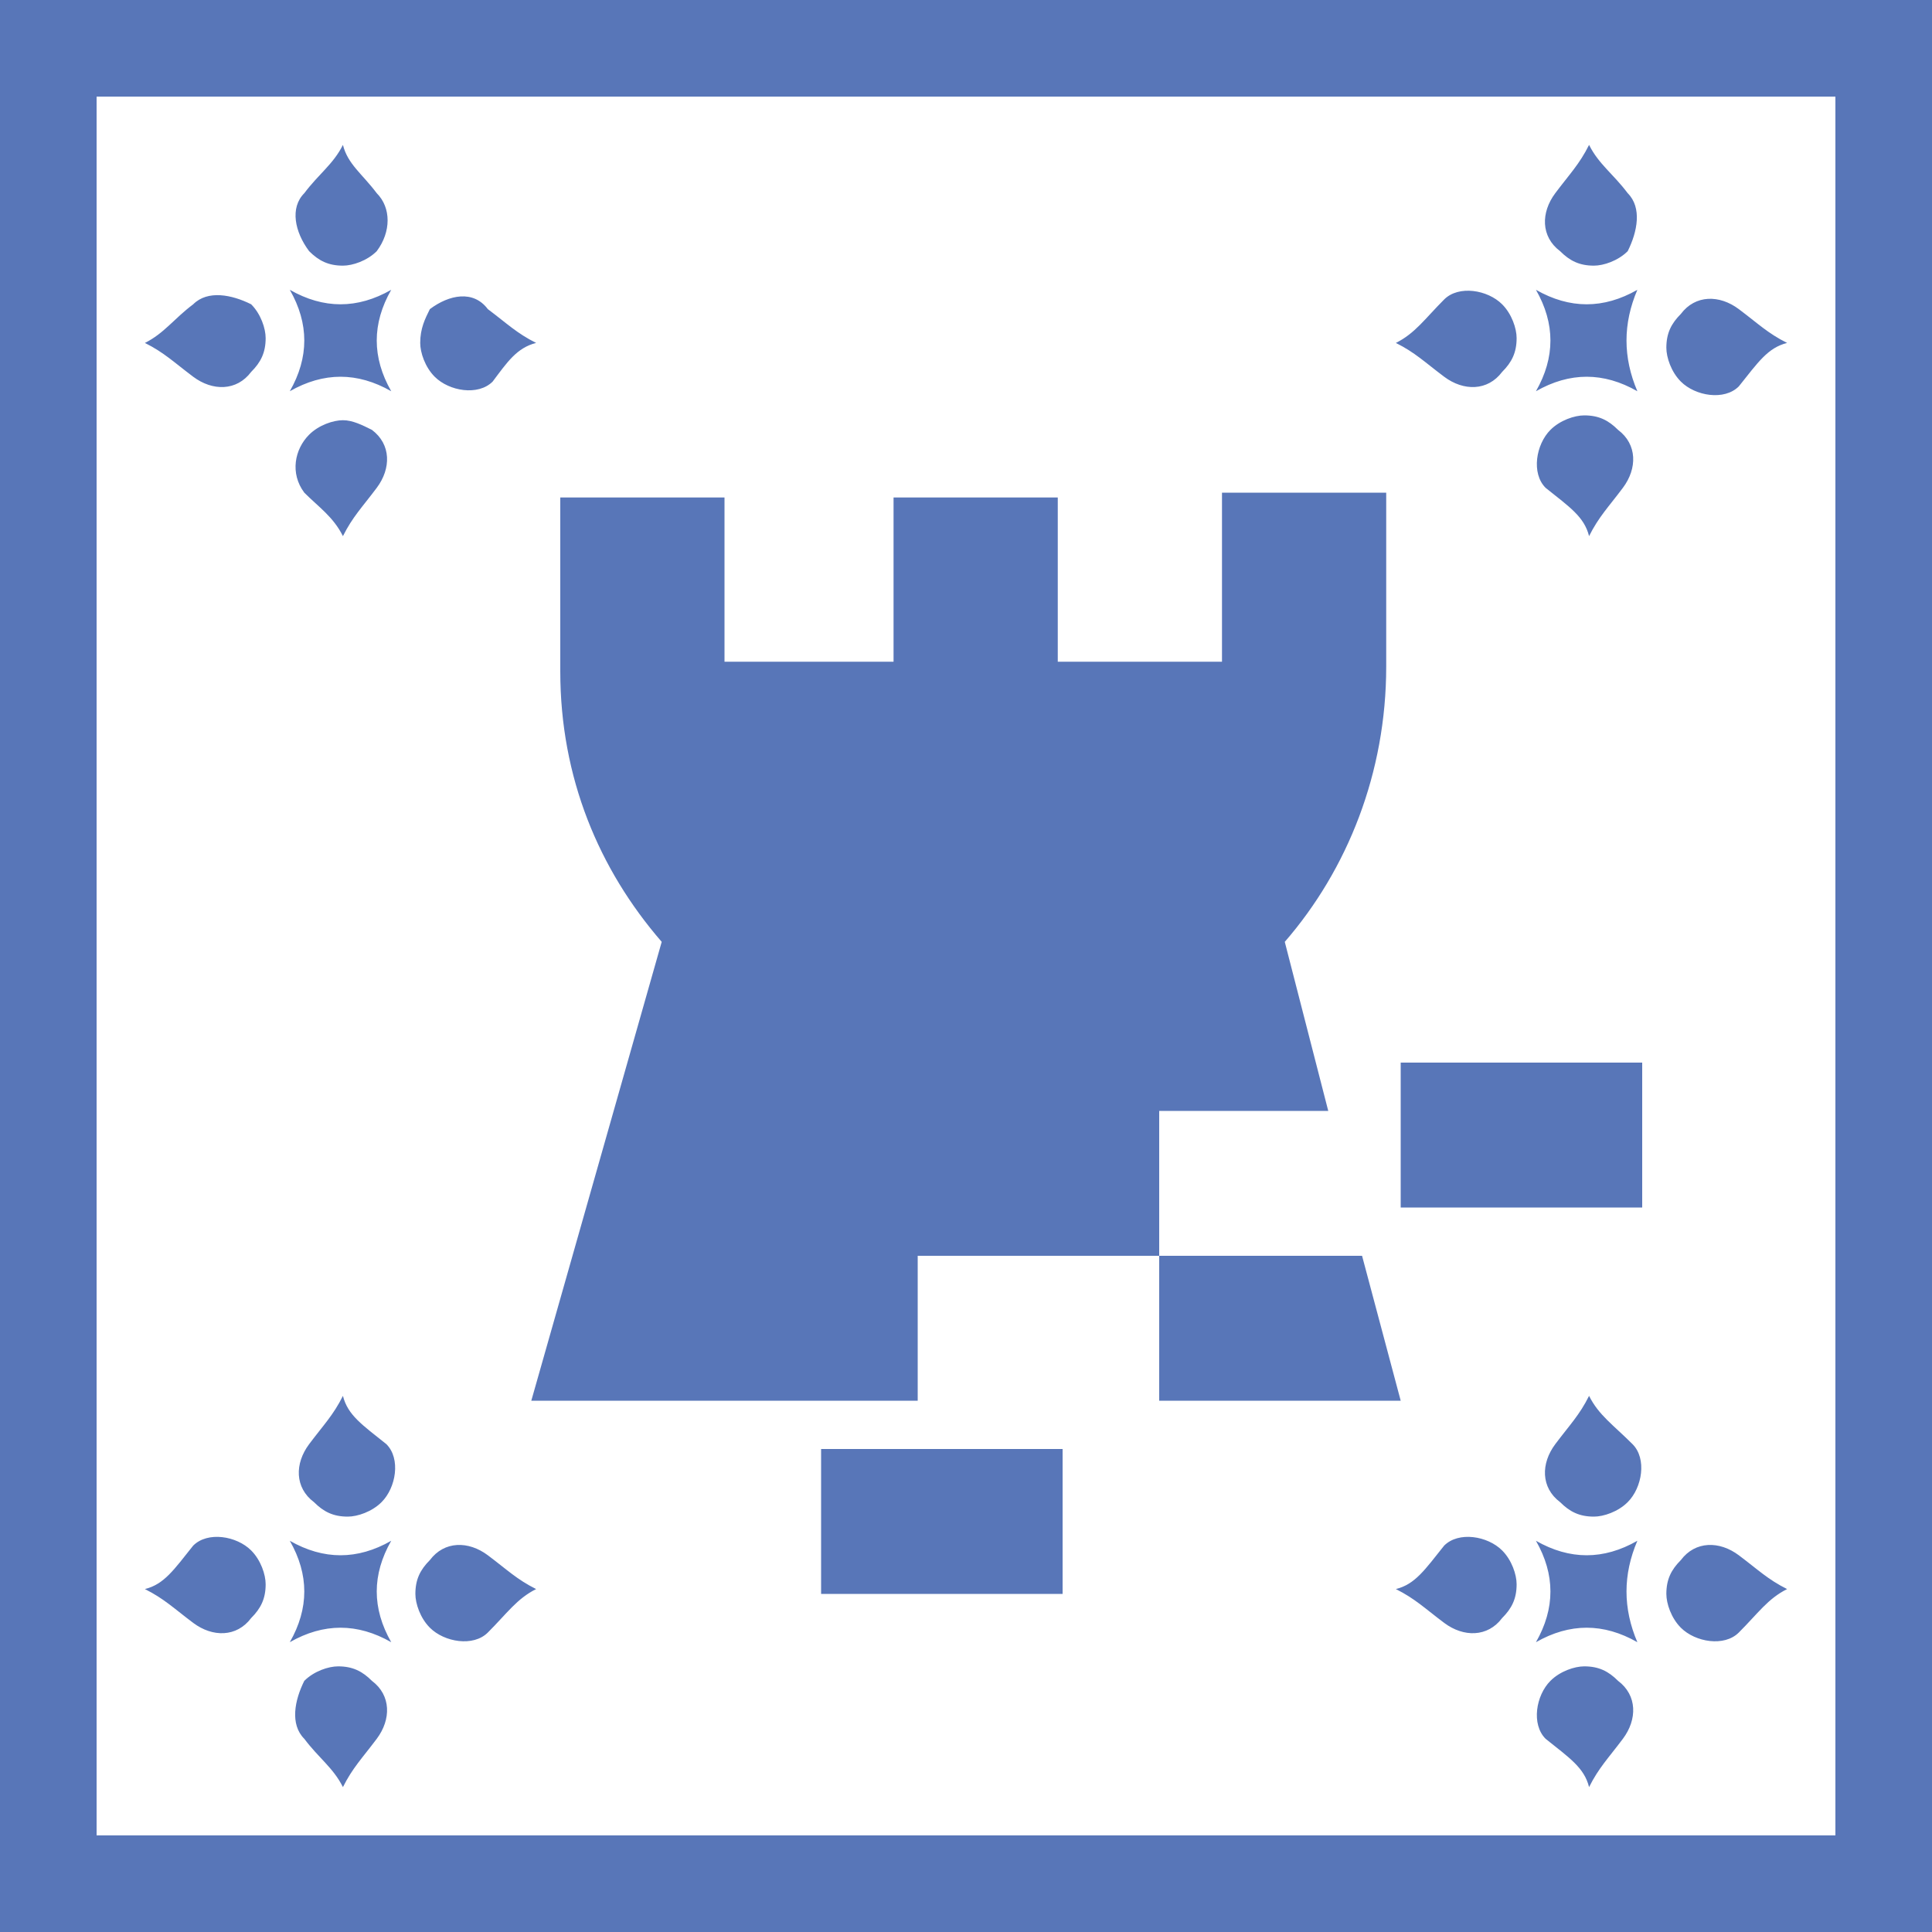
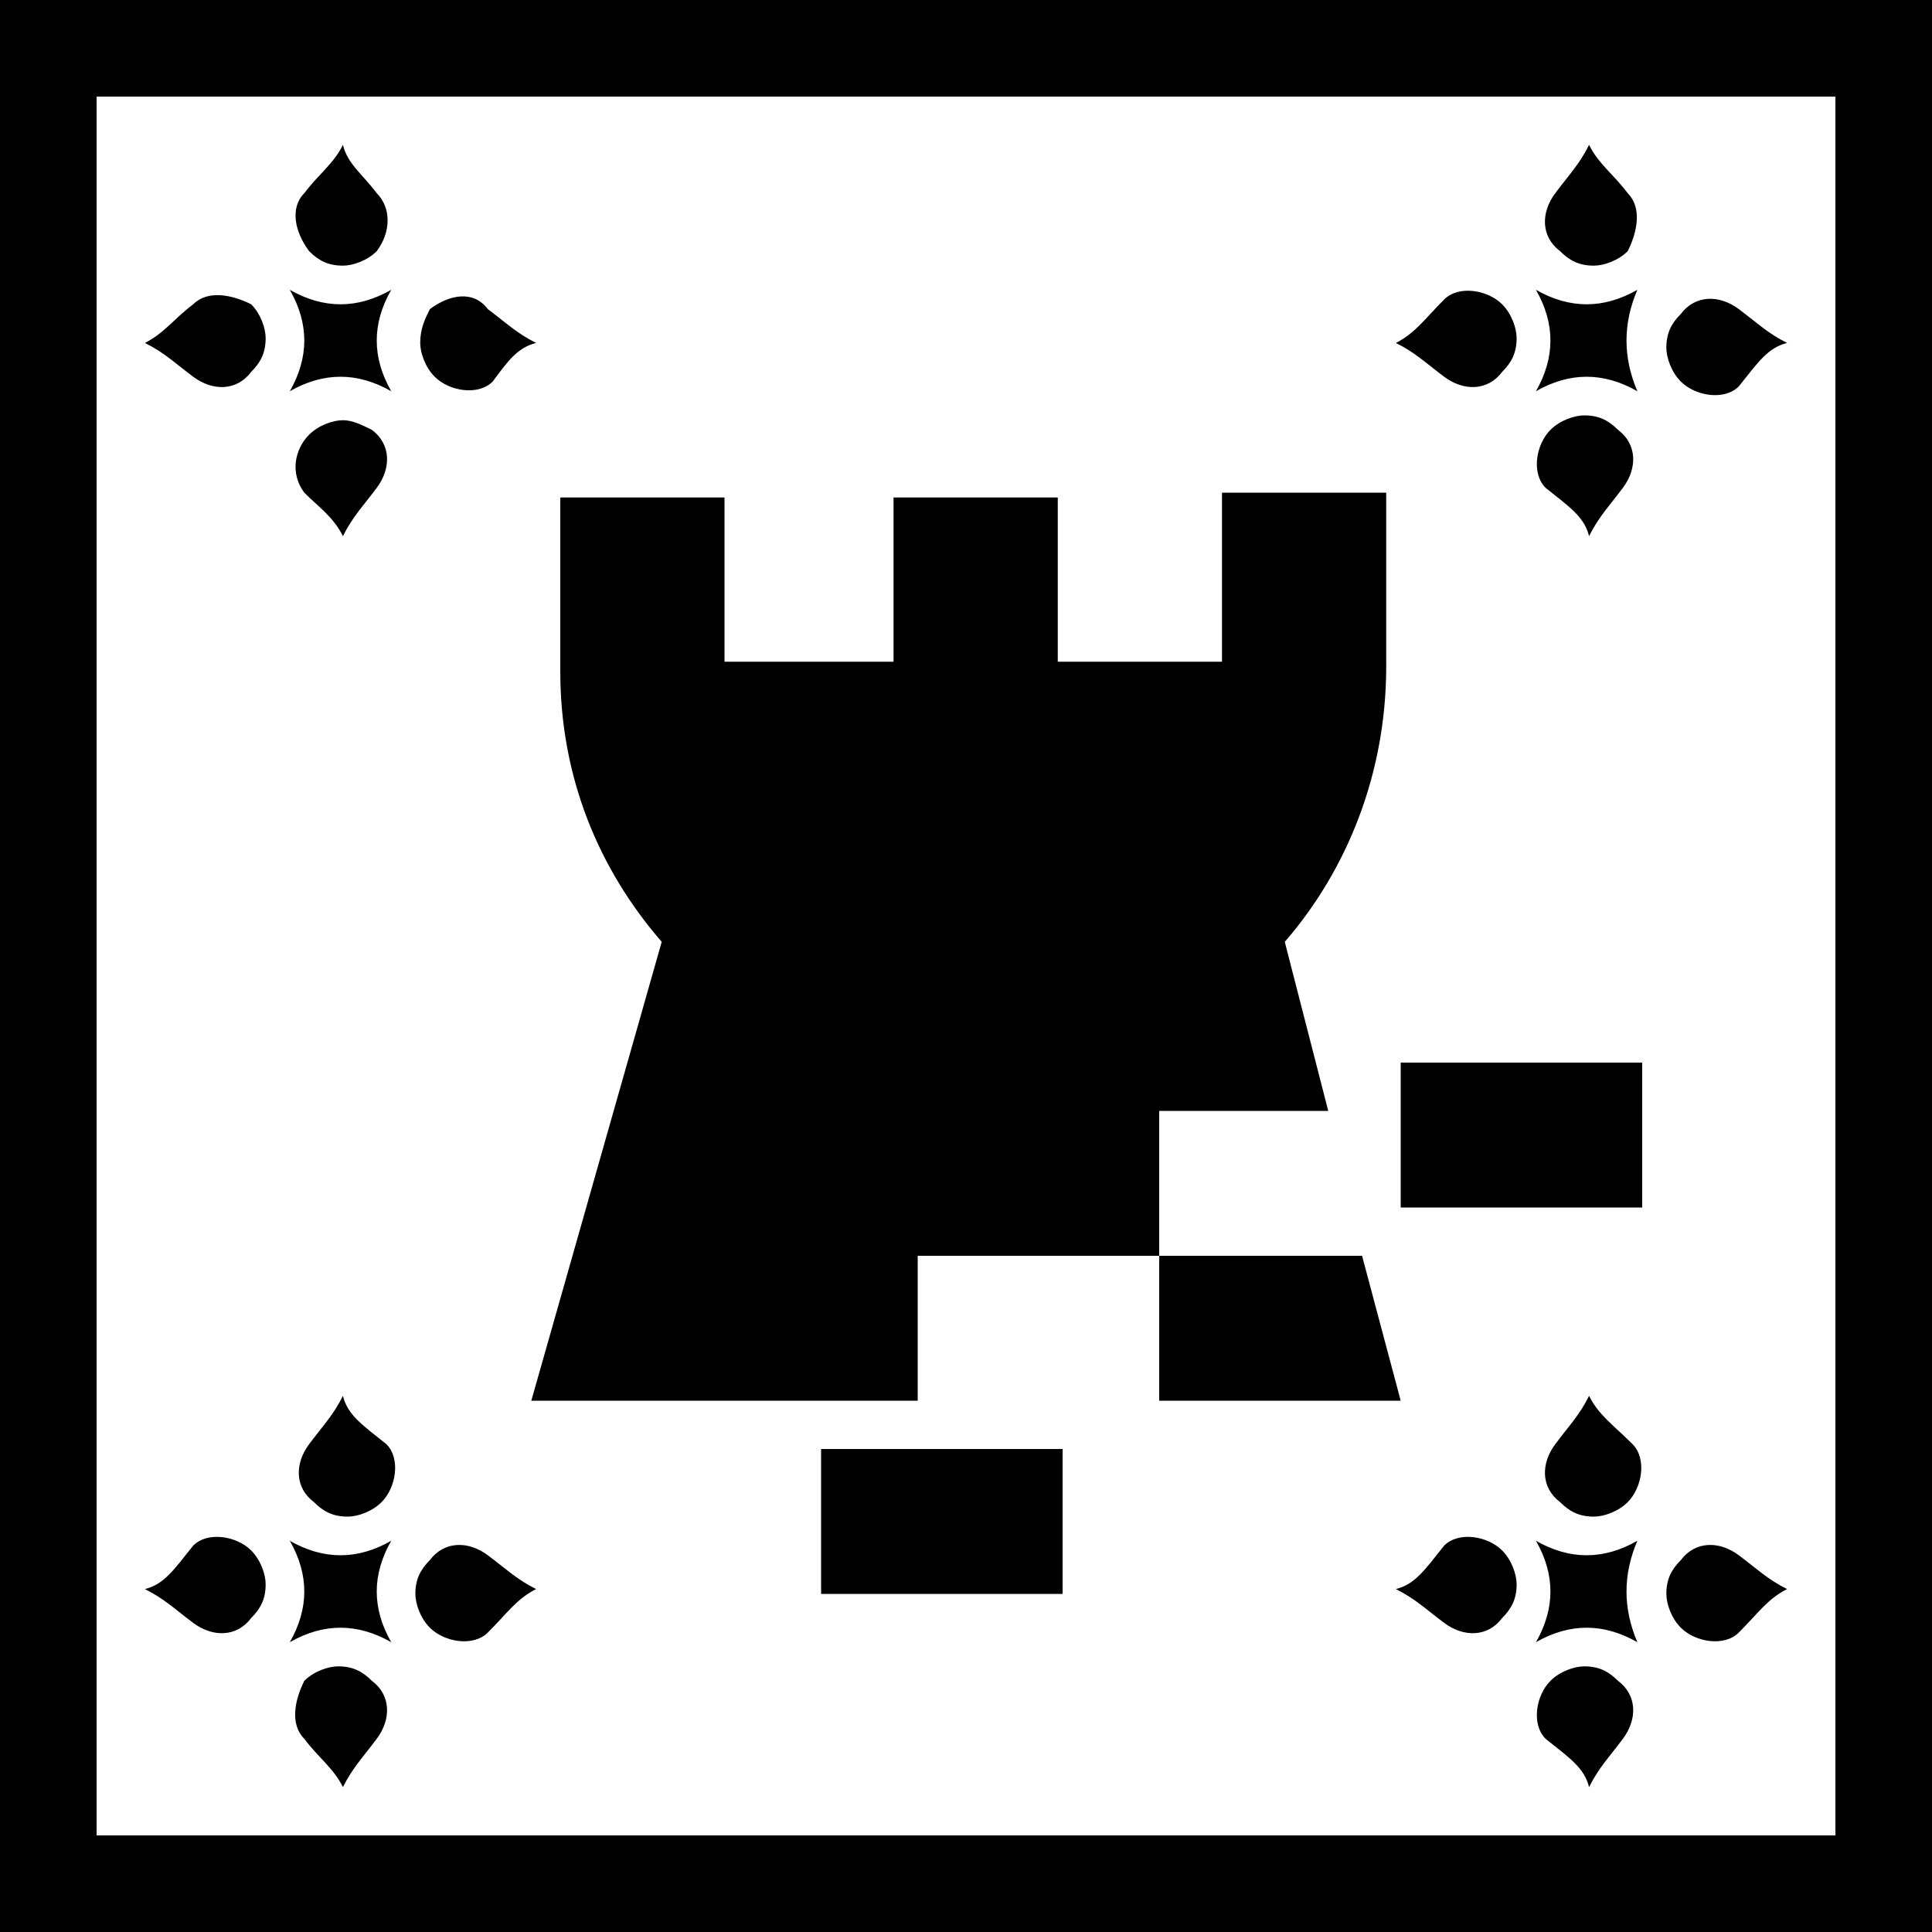
<svg xmlns="http://www.w3.org/2000/svg" version="1.1" id="Layer_1" x="0px" y="0px" width="40px" height="40px" viewBox="0 0 40 40" style="enable-background:new 0 0 40 40;" xml:space="preserve">
-   <style type="text/css">
- 	.st0{fill:#5876B8;}
- </style>
-   <path class="st0" d="M0,0v40h40V0H0z M38,38H2V2h36V38z M7.1,5.5c0.2,0,0.5-0.1,0.7-0.3c0.3-0.4,0.3-0.9,0-1.2  C7.5,3.6,7.2,3.4,7.1,3C6.9,3.4,6.6,3.6,6.3,4C6,4.3,6.1,4.8,6.4,5.2C6.6,5.4,6.8,5.5,7.1,5.5z M7.1,11.1c0.2-0.4,0.4-0.6,0.7-1  c0.3-0.4,0.3-0.9-0.1-1.2C7.5,8.8,7.3,8.7,7.1,8.7C6.9,8.7,6.6,8.8,6.4,9C6.1,9.3,6,9.8,6.3,10.2C6.6,10.5,6.9,10.7,7.1,11.1z   M5.2,7.7C5.4,7.5,5.5,7.3,5.5,7c0-0.2-0.1-0.5-0.3-0.7C4.8,6.1,4.3,6,4,6.3C3.6,6.6,3.4,6.9,3,7.1c0.4,0.2,0.6,0.4,1,0.7  S4.9,8.1,5.2,7.7z M8.1,8.1C7.7,7.4,7.7,6.7,8.1,6C7.4,6.4,6.7,6.4,6,6c0.4,0.7,0.4,1.4,0,2.1C6.7,7.7,7.4,7.7,8.1,8.1z M10.2,7.9  c0.3-0.4,0.5-0.7,0.9-0.8c-0.4-0.2-0.6-0.4-1-0.7C9.8,6,9.3,6.1,8.9,6.4C8.8,6.6,8.7,6.8,8.7,7.1c0,0.2,0.1,0.5,0.3,0.7  C9.3,8.1,9.9,8.2,10.2,7.9z M33,5.5c0.2,0,0.5-0.1,0.7-0.3c0.2-0.4,0.3-0.9,0-1.2c-0.3-0.4-0.6-0.6-0.8-1c-0.2,0.4-0.4,0.6-0.7,1  s-0.3,0.9,0.1,1.2C32.5,5.4,32.7,5.5,33,5.5z M32.9,11.1c0.2-0.4,0.4-0.6,0.7-1c0.3-0.4,0.3-0.9-0.1-1.2c-0.2-0.2-0.4-0.3-0.7-0.3  c-0.2,0-0.5,0.1-0.7,0.3c-0.3,0.3-0.4,0.9-0.1,1.2C32.5,10.5,32.8,10.7,32.9,11.1z M31.1,7.7c0.2-0.2,0.3-0.4,0.3-0.7  c0-0.2-0.1-0.5-0.3-0.7c-0.3-0.3-0.9-0.4-1.2-0.1c-0.4,0.4-0.6,0.7-1,0.9c0.4,0.2,0.6,0.4,1,0.7C30.3,8.1,30.8,8.1,31.1,7.7z   M33.9,8.1c-0.3-0.7-0.3-1.4,0-2.1c-0.7,0.4-1.4,0.4-2.1,0c0.4,0.7,0.4,1.4,0,2.1C32.5,7.7,33.2,7.7,33.9,8.1z M36,8  c0.4-0.5,0.6-0.8,1-0.9c-0.4-0.2-0.6-0.4-1-0.7c-0.4-0.3-0.9-0.3-1.2,0.1c-0.2,0.2-0.3,0.4-0.3,0.7c0,0.2,0.1,0.5,0.3,0.7  C35.1,8.2,35.7,8.3,36,8z M7.2,31.4c0.2,0,0.5-0.1,0.7-0.3c0.3-0.3,0.4-0.9,0.1-1.2c-0.5-0.4-0.8-0.6-0.9-1c-0.2,0.4-0.4,0.6-0.7,1  c-0.3,0.4-0.3,0.9,0.1,1.2C6.7,31.3,6.9,31.4,7.2,31.4z M7,34.5c-0.2,0-0.5,0.1-0.7,0.3c-0.2,0.4-0.3,0.9,0,1.2  c0.3,0.4,0.6,0.6,0.8,1c0.2-0.4,0.4-0.6,0.7-1s0.3-0.9-0.1-1.2C7.5,34.6,7.3,34.5,7,34.5z M5.2,33.5c0.2-0.2,0.3-0.4,0.3-0.7  c0-0.2-0.1-0.5-0.3-0.7C4.9,31.8,4.3,31.7,4,32c-0.4,0.5-0.6,0.8-1,0.9c0.4,0.2,0.6,0.4,1,0.7C4.4,33.9,4.9,33.9,5.2,33.5z M8.1,34  c-0.4-0.7-0.4-1.4,0-2.1c-0.7,0.4-1.4,0.4-2.1,0c0.4,0.7,0.4,1.4,0,2.1C6.7,33.6,7.4,33.6,8.1,34z M10.1,33.8c0.4-0.4,0.6-0.7,1-0.9  c-0.4-0.2-0.6-0.4-1-0.7c-0.4-0.3-0.9-0.3-1.2,0.1c-0.2,0.2-0.3,0.4-0.3,0.7c0,0.2,0.1,0.5,0.3,0.7C9.2,34,9.8,34.1,10.1,33.8z   M32.9,28.9c-0.2,0.4-0.4,0.6-0.7,1c-0.3,0.4-0.3,0.9,0.1,1.2c0.2,0.2,0.4,0.3,0.7,0.3c0.2,0,0.5-0.1,0.7-0.3  c0.3-0.3,0.4-0.9,0.1-1.2C33.4,29.5,33.1,29.3,32.9,28.9z M32.8,34.5c-0.2,0-0.5,0.1-0.7,0.3c-0.3,0.3-0.4,0.9-0.1,1.2  c0.5,0.4,0.8,0.6,0.9,1c0.2-0.4,0.4-0.6,0.7-1c0.3-0.4,0.3-0.9-0.1-1.2C33.3,34.6,33.1,34.5,32.8,34.5z M29.9,32  c-0.4,0.5-0.6,0.8-1,0.9c0.4,0.2,0.6,0.4,1,0.7c0.4,0.3,0.9,0.3,1.2-0.1c0.2-0.2,0.3-0.4,0.3-0.7c0-0.2-0.1-0.5-0.3-0.7  C30.8,31.8,30.2,31.7,29.9,32z M31.8,31.9c0.4,0.7,0.4,1.4,0,2.1c0.7-0.4,1.4-0.4,2.1,0c-0.3-0.7-0.3-1.4,0-2.1  C33.2,32.3,32.5,32.3,31.8,31.9z M36,33.8c0.4-0.4,0.6-0.7,1-0.9c-0.4-0.2-0.6-0.4-1-0.7s-0.9-0.3-1.2,0.1c-0.2,0.2-0.3,0.4-0.3,0.7  c0,0.2,0.1,0.5,0.3,0.7C35.1,34,35.7,34.1,36,33.8z M29,29l-0.8-3H24v3H29z M11,29h8v-3h5v-3h3.5l-0.9-3.5c1.3-1.5,2.1-3.5,2.1-5.7  v-3.6h-3.4v3.5h-3.4v-3.4h-3.4v3.4H15v-3.4h-3.4v3.6c0,2.2,0.8,4.1,2.1,5.6L11,29z M29,25h5v-3h-5V25z M17,33h5v-3h-5V33z" />
+   <path d="M0,0v40h40V0H0z M38,38H2V2h36V38z M7.1,5.5c0.2,0,0.5-0.1,0.7-0.3c0.3-0.4,0.3-0.9,0-1.2  C7.5,3.6,7.2,3.4,7.1,3C6.9,3.4,6.6,3.6,6.3,4C6,4.3,6.1,4.8,6.4,5.2C6.6,5.4,6.8,5.5,7.1,5.5z M7.1,11.1c0.2-0.4,0.4-0.6,0.7-1  c0.3-0.4,0.3-0.9-0.1-1.2C7.5,8.8,7.3,8.7,7.1,8.7C6.9,8.7,6.6,8.8,6.4,9C6.1,9.3,6,9.8,6.3,10.2C6.6,10.5,6.9,10.7,7.1,11.1z   M5.2,7.7C5.4,7.5,5.5,7.3,5.5,7c0-0.2-0.1-0.5-0.3-0.7C4.8,6.1,4.3,6,4,6.3C3.6,6.6,3.4,6.9,3,7.1c0.4,0.2,0.6,0.4,1,0.7  S4.9,8.1,5.2,7.7z M8.1,8.1C7.7,7.4,7.7,6.7,8.1,6C7.4,6.4,6.7,6.4,6,6c0.4,0.7,0.4,1.4,0,2.1C6.7,7.7,7.4,7.7,8.1,8.1z M10.2,7.9  c0.3-0.4,0.5-0.7,0.9-0.8c-0.4-0.2-0.6-0.4-1-0.7C9.8,6,9.3,6.1,8.9,6.4C8.8,6.6,8.7,6.8,8.7,7.1c0,0.2,0.1,0.5,0.3,0.7  C9.3,8.1,9.9,8.2,10.2,7.9z M33,5.5c0.2,0,0.5-0.1,0.7-0.3c0.2-0.4,0.3-0.9,0-1.2c-0.3-0.4-0.6-0.6-0.8-1c-0.2,0.4-0.4,0.6-0.7,1  s-0.3,0.9,0.1,1.2C32.5,5.4,32.7,5.5,33,5.5z M32.9,11.1c0.2-0.4,0.4-0.6,0.7-1c0.3-0.4,0.3-0.9-0.1-1.2c-0.2-0.2-0.4-0.3-0.7-0.3  c-0.2,0-0.5,0.1-0.7,0.3c-0.3,0.3-0.4,0.9-0.1,1.2C32.5,10.5,32.8,10.7,32.9,11.1z M31.1,7.7c0.2-0.2,0.3-0.4,0.3-0.7  c0-0.2-0.1-0.5-0.3-0.7c-0.3-0.3-0.9-0.4-1.2-0.1c-0.4,0.4-0.6,0.7-1,0.9c0.4,0.2,0.6,0.4,1,0.7C30.3,8.1,30.8,8.1,31.1,7.7z   M33.9,8.1c-0.3-0.7-0.3-1.4,0-2.1c-0.7,0.4-1.4,0.4-2.1,0c0.4,0.7,0.4,1.4,0,2.1C32.5,7.7,33.2,7.7,33.9,8.1z M36,8  c0.4-0.5,0.6-0.8,1-0.9c-0.4-0.2-0.6-0.4-1-0.7c-0.4-0.3-0.9-0.3-1.2,0.1c-0.2,0.2-0.3,0.4-0.3,0.7c0,0.2,0.1,0.5,0.3,0.7  C35.1,8.2,35.7,8.3,36,8z M7.2,31.4c0.2,0,0.5-0.1,0.7-0.3c0.3-0.3,0.4-0.9,0.1-1.2c-0.5-0.4-0.8-0.6-0.9-1c-0.2,0.4-0.4,0.6-0.7,1  c-0.3,0.4-0.3,0.9,0.1,1.2C6.7,31.3,6.9,31.4,7.2,31.4z M7,34.5c-0.2,0-0.5,0.1-0.7,0.3c-0.2,0.4-0.3,0.9,0,1.2  c0.3,0.4,0.6,0.6,0.8,1c0.2-0.4,0.4-0.6,0.7-1s0.3-0.9-0.1-1.2C7.5,34.6,7.3,34.5,7,34.5z M5.2,33.5c0.2-0.2,0.3-0.4,0.3-0.7  c0-0.2-0.1-0.5-0.3-0.7C4.9,31.8,4.3,31.7,4,32c-0.4,0.5-0.6,0.8-1,0.9c0.4,0.2,0.6,0.4,1,0.7C4.4,33.9,4.9,33.9,5.2,33.5z M8.1,34  c-0.4-0.7-0.4-1.4,0-2.1c-0.7,0.4-1.4,0.4-2.1,0c0.4,0.7,0.4,1.4,0,2.1C6.7,33.6,7.4,33.6,8.1,34z M10.1,33.8c0.4-0.4,0.6-0.7,1-0.9  c-0.4-0.2-0.6-0.4-1-0.7c-0.4-0.3-0.9-0.3-1.2,0.1c-0.2,0.2-0.3,0.4-0.3,0.7c0,0.2,0.1,0.5,0.3,0.7C9.2,34,9.8,34.1,10.1,33.8z   M32.9,28.9c-0.2,0.4-0.4,0.6-0.7,1c-0.3,0.4-0.3,0.9,0.1,1.2c0.2,0.2,0.4,0.3,0.7,0.3c0.2,0,0.5-0.1,0.7-0.3  c0.3-0.3,0.4-0.9,0.1-1.2C33.4,29.5,33.1,29.3,32.9,28.9z M32.8,34.5c-0.2,0-0.5,0.1-0.7,0.3c-0.3,0.3-0.4,0.9-0.1,1.2  c0.5,0.4,0.8,0.6,0.9,1c0.2-0.4,0.4-0.6,0.7-1c0.3-0.4,0.3-0.9-0.1-1.2C33.3,34.6,33.1,34.5,32.8,34.5z M29.9,32  c-0.4,0.5-0.6,0.8-1,0.9c0.4,0.2,0.6,0.4,1,0.7c0.4,0.3,0.9,0.3,1.2-0.1c0.2-0.2,0.3-0.4,0.3-0.7c0-0.2-0.1-0.5-0.3-0.7  C30.8,31.8,30.2,31.7,29.9,32z M31.8,31.9c0.4,0.7,0.4,1.4,0,2.1c0.7-0.4,1.4-0.4,2.1,0c-0.3-0.7-0.3-1.4,0-2.1  C33.2,32.3,32.5,32.3,31.8,31.9z M36,33.8c0.4-0.4,0.6-0.7,1-0.9c-0.4-0.2-0.6-0.4-1-0.7s-0.9-0.3-1.2,0.1c-0.2,0.2-0.3,0.4-0.3,0.7  c0,0.2,0.1,0.5,0.3,0.7C35.1,34,35.7,34.1,36,33.8z M29,29l-0.8-3H24v3H29z M11,29h8v-3h5v-3h3.5l-0.9-3.5c1.3-1.5,2.1-3.5,2.1-5.7  v-3.6h-3.4v3.5h-3.4v-3.4h-3.4v3.4H15v-3.4h-3.4v3.6c0,2.2,0.8,4.1,2.1,5.6L11,29z M29,25h5v-3h-5V25z M17,33h5v-3h-5V33z" />
</svg>
